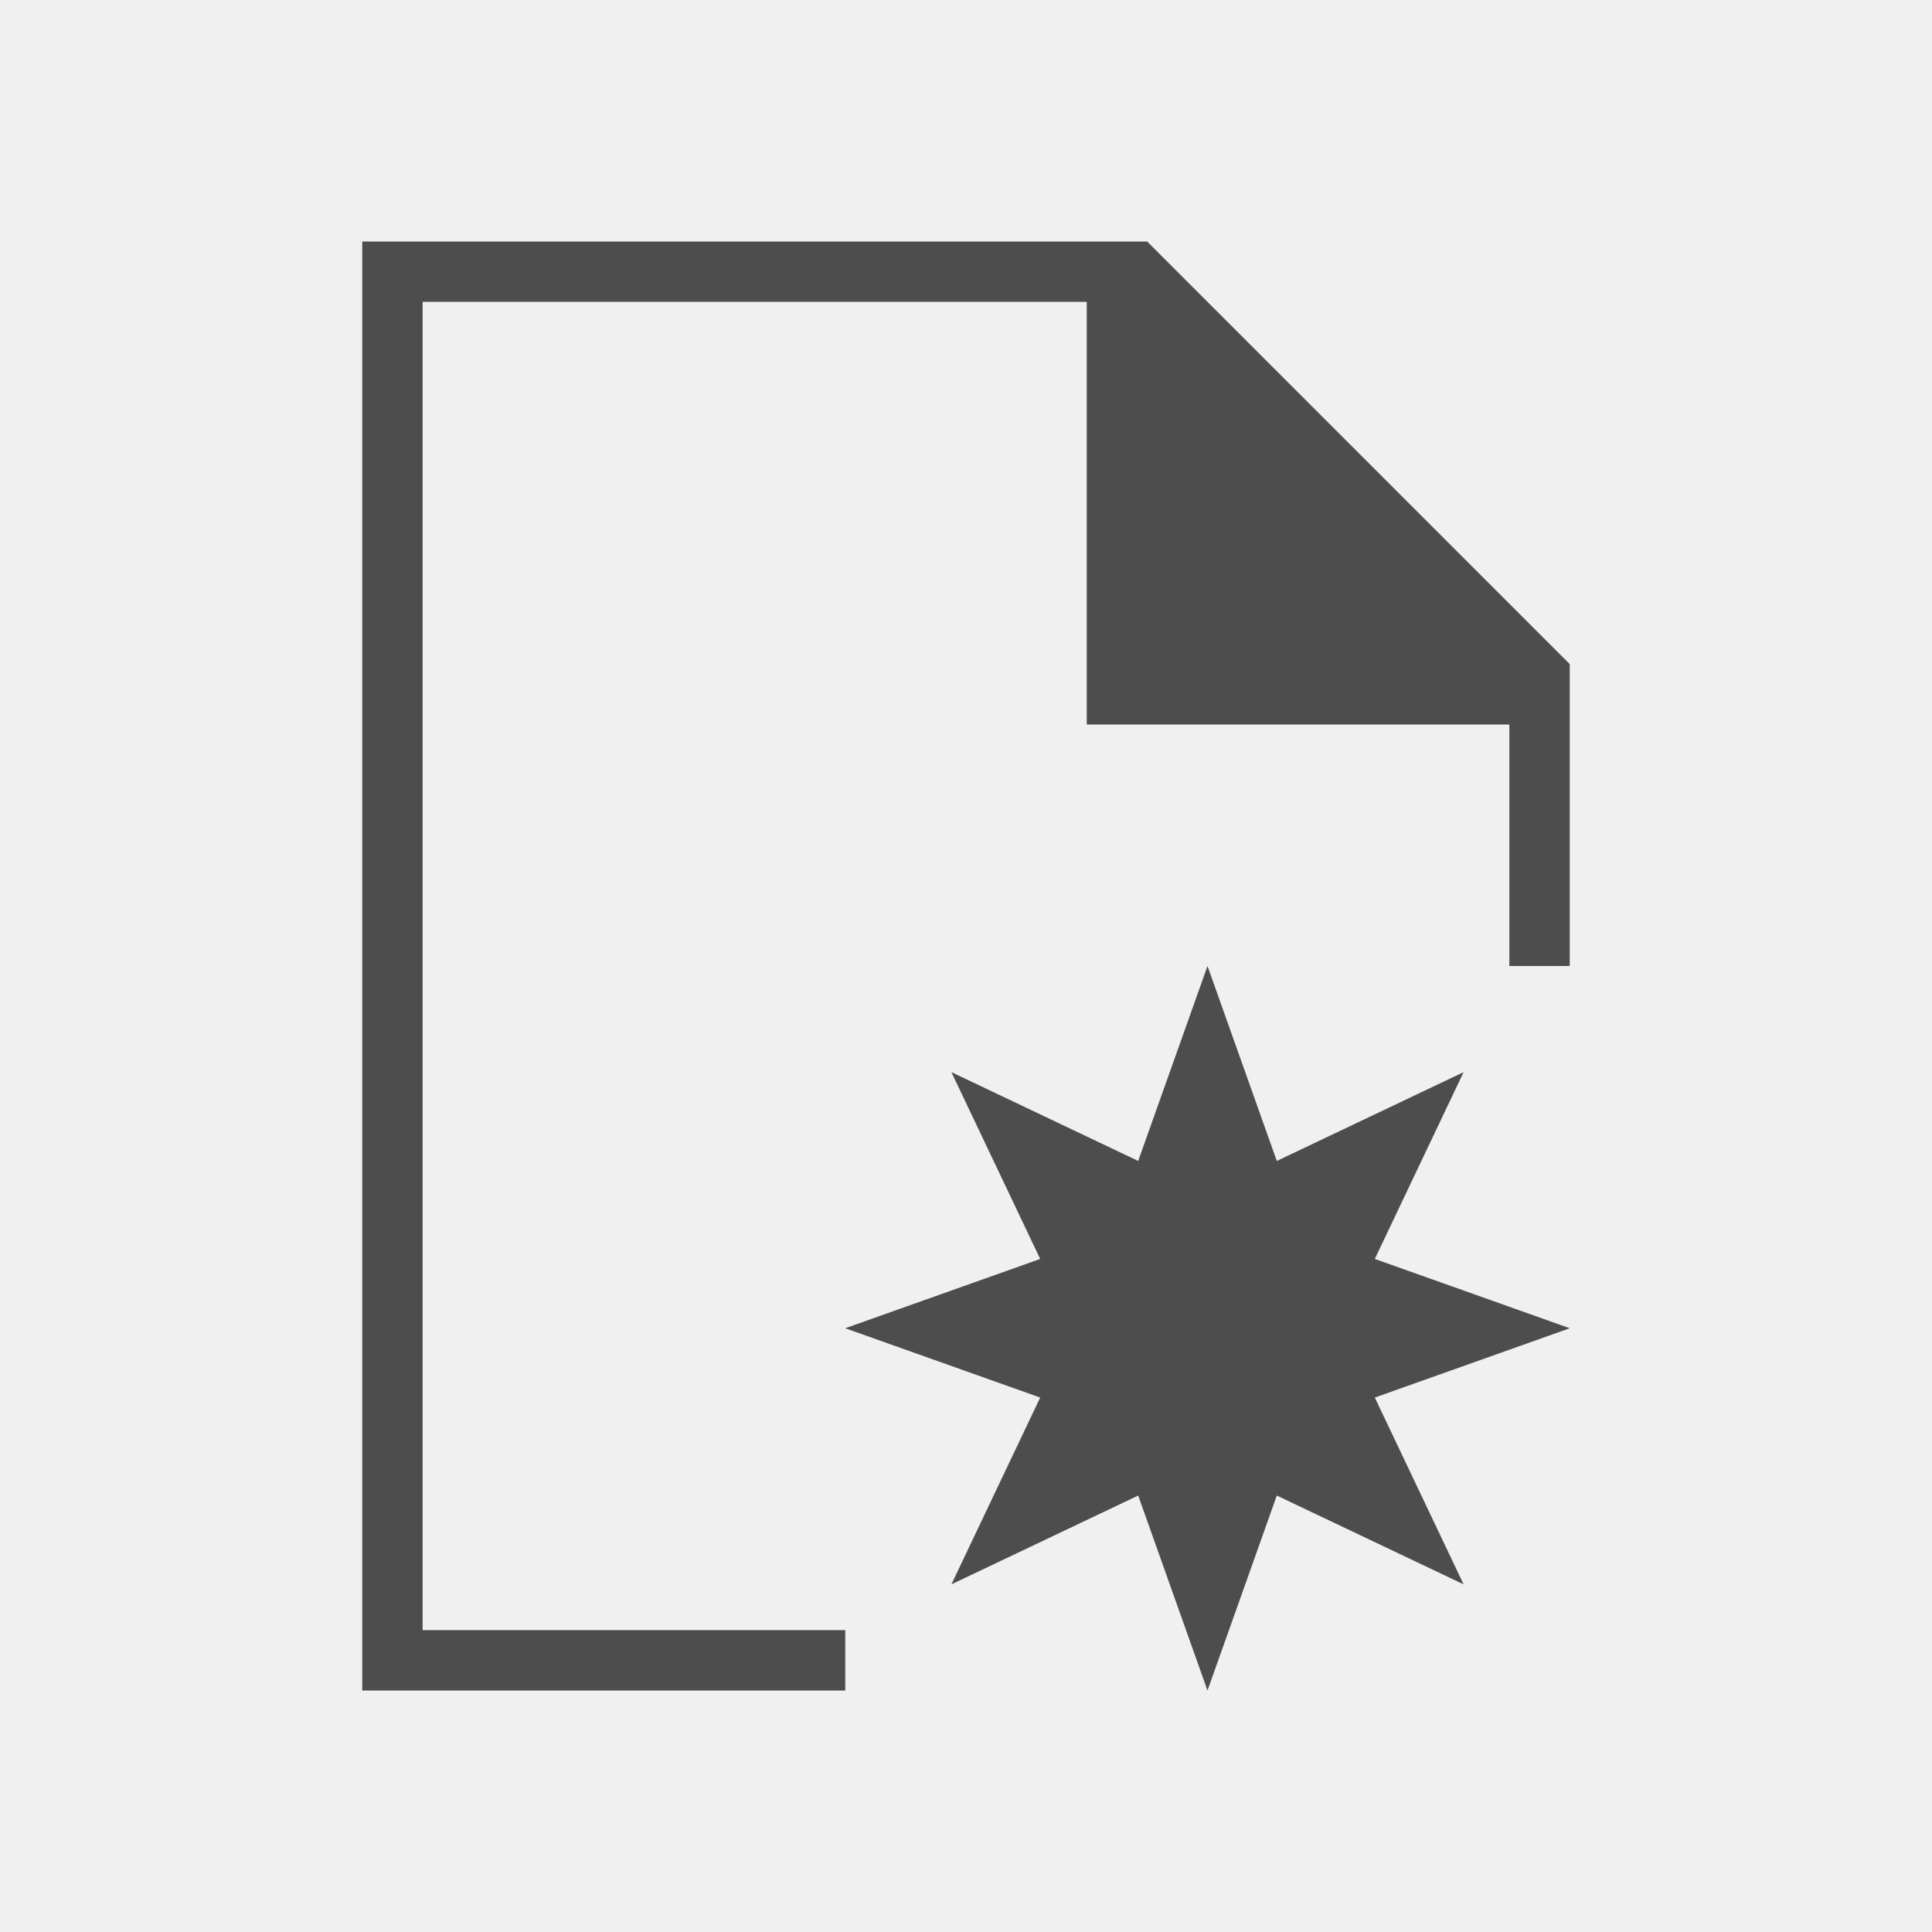
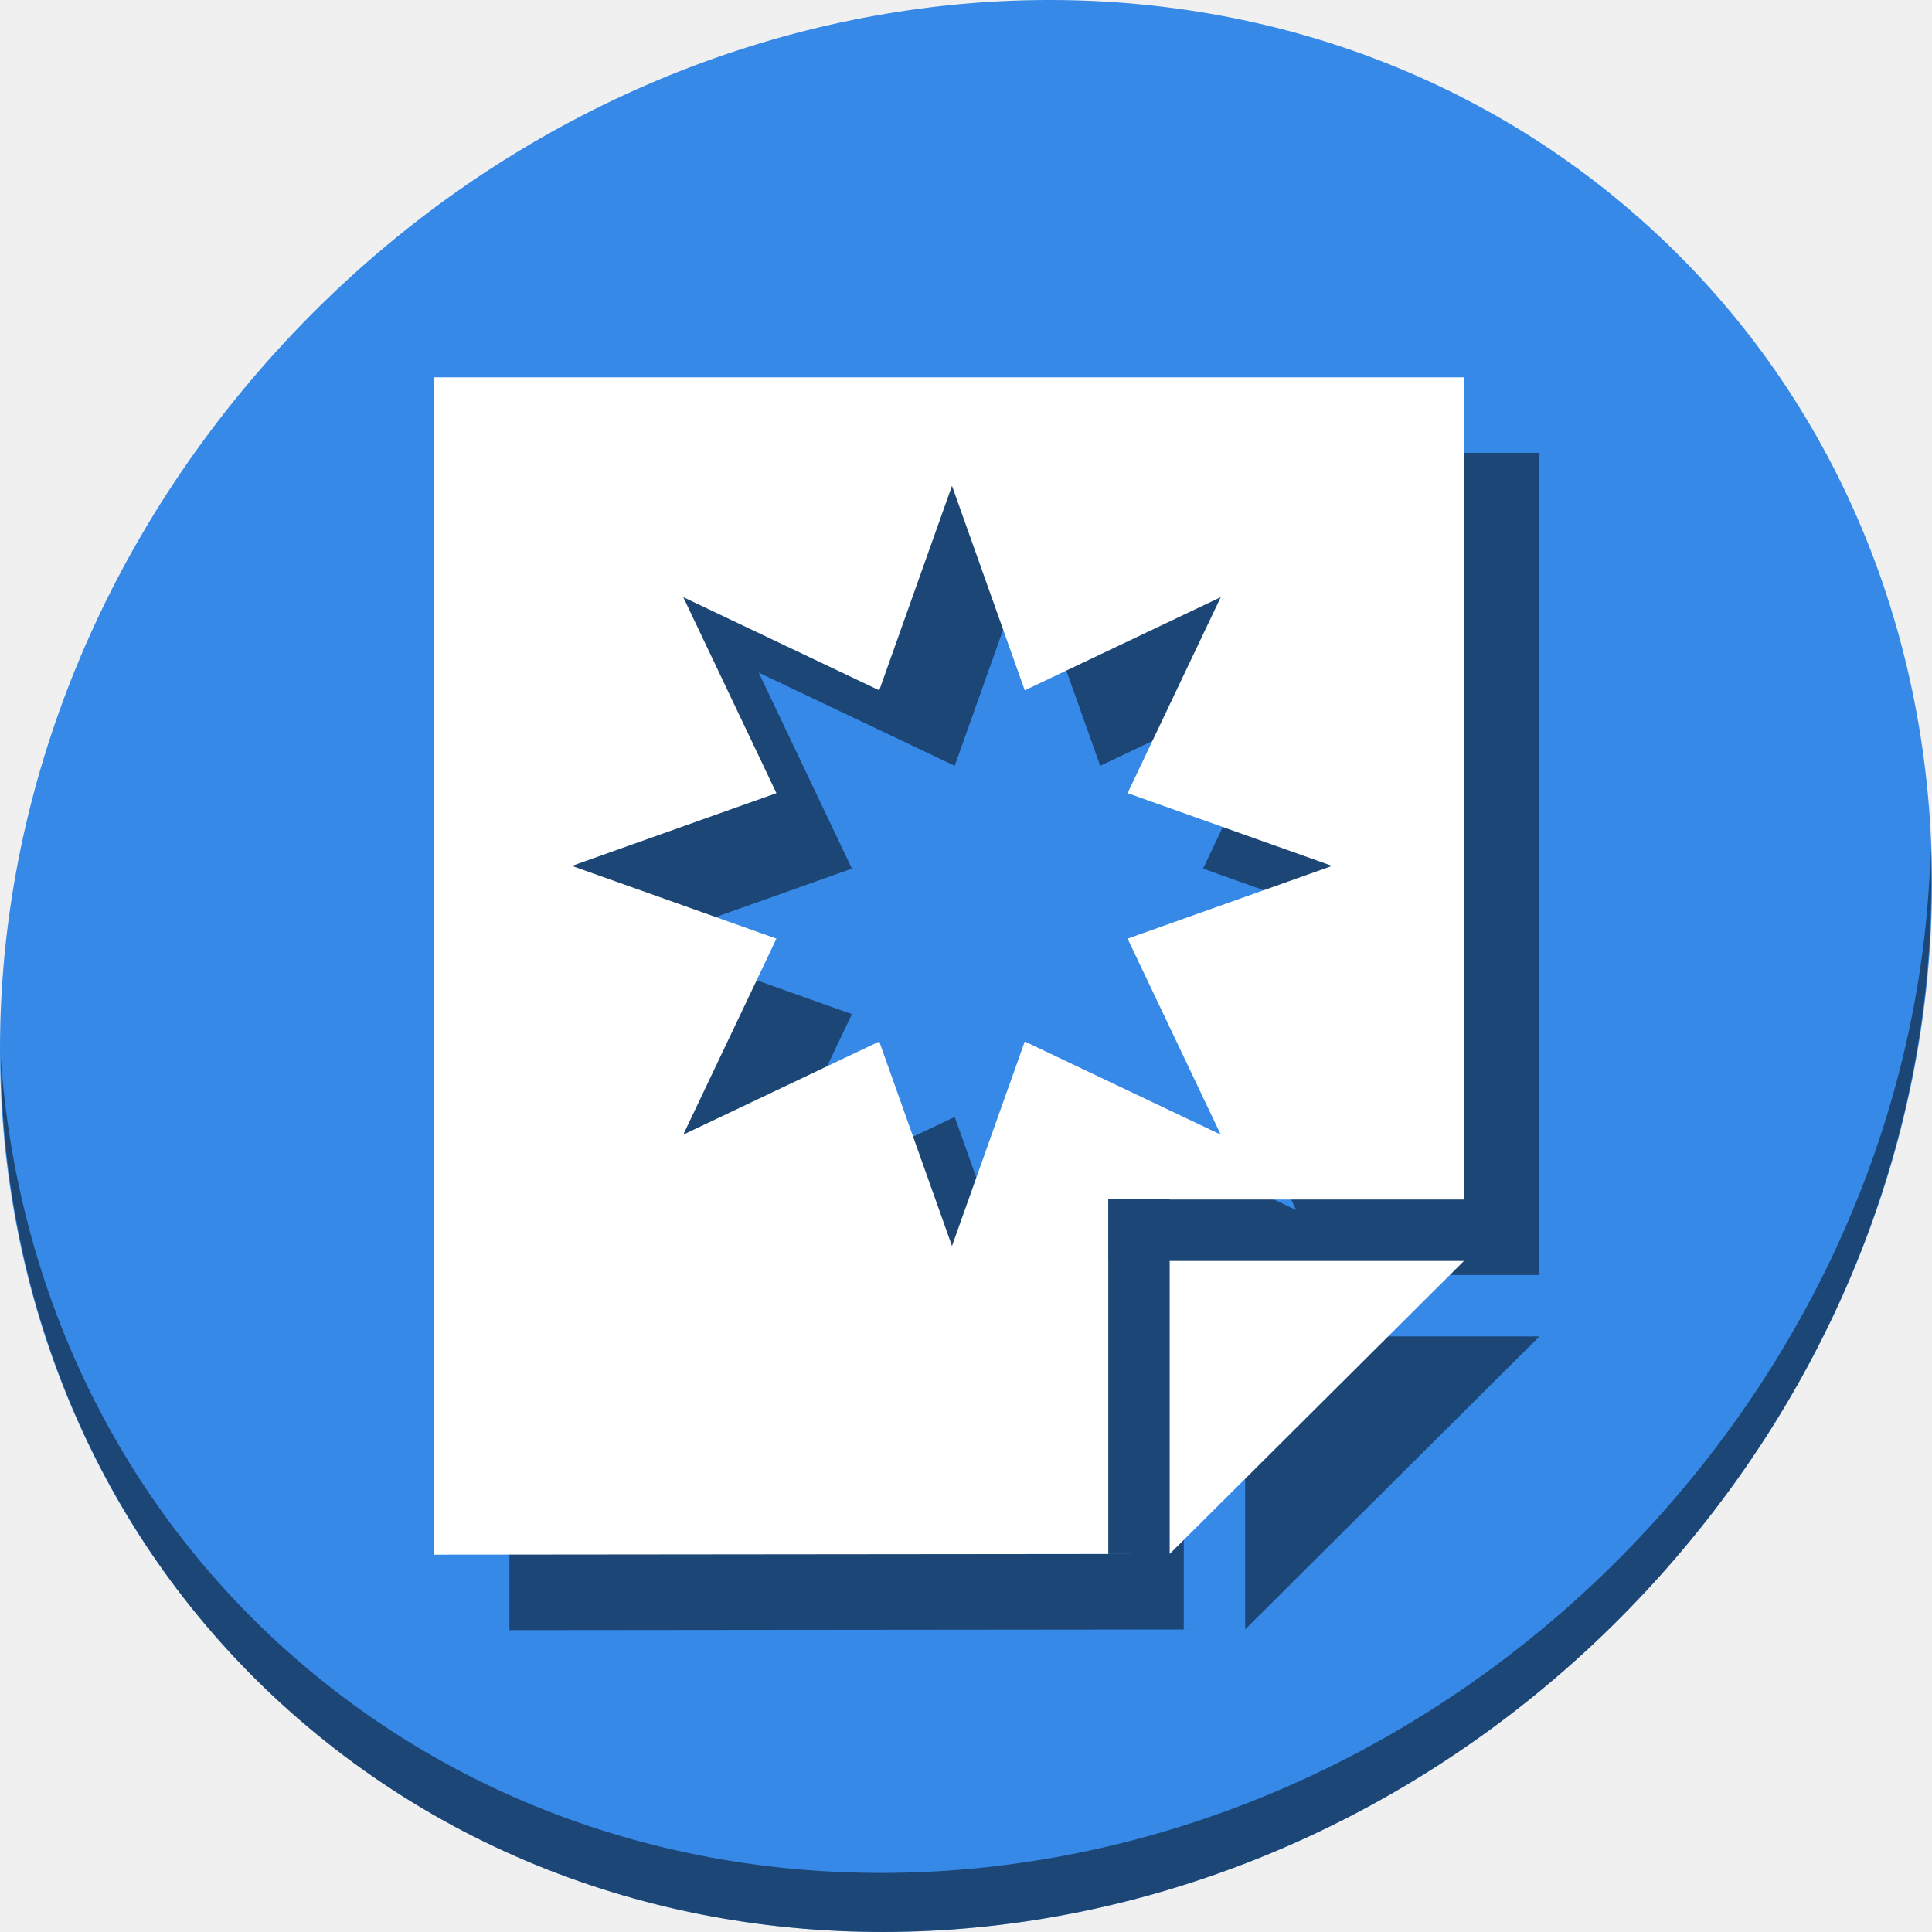
- <svg xmlns="http://www.w3.org/2000/svg" viewBox="0 0 32 32">
+ <svg xmlns="http://www.w3.org/2000/svg" viewBox="0 0 64 64" version="1.1" id="svg5" width="64" height="64">
  <defs id="defs3051">
    <style type="text/css" id="current-color-scheme">
      .ColorScheme-Text {
        color:#4d4d4d;
      }
      </style>
  </defs>
-   <path style="fill:currentColor;fill-opacity:1;stroke:none" d="M 6 4 L 6 28 L 14 28 L 14 27 L 7 27 L 7 5 L 18 5 L 18 12 L 25 12 L 25 16 L 26 16 L 26 11 L 19 4 L 18 4 L 6 4 z M 20 16 L 18.852 19.229 L 15.758 17.758 L 17.229 20.852 L 14 22 L 17.229 23.148 L 15.758 26.242 L 18.852 24.771 L 20 28 L 21.148 24.771 L 24.242 26.242 L 22.771 23.148 L 26 22 L 22.771 20.852 L 24.242 17.758 L 21.148 19.229 L 20 16 z " id="path8" class="ColorScheme-Text" />
+   <g id="g851" transform="matrix(0.125,0,0,0.125,6.1868113e-8,60)">
+     <path style="fill:#3689e6;fill-opacity:1;stroke-width:11.11" d="m 432.913,-423.526 c 102.193,88.575 105.827,249.7 8.117,359.899 C 343.32,46.572 181.28,64.101 79.087,-24.474 -23.106,-113.049 -26.74,-274.174 70.97,-384.373 168.68,-494.572 330.72,-512.101 432.913,-423.526 Z" id="path27-5" />
+     <path style="opacity:1;fill:#000000;fill-opacity:0.49;stroke-width:11.11" d="m 511.636,-255.096 c -1.551,61.312 -25.161,124.155 -70.966,175.814 C 342.959,30.917 180.919,48.446 78.726,-40.129 30.827,-81.644 4.497,-139.077 0.194,-199.771 0.799,-133.415 27.117,-69.518 79.079,-24.481 181.272,64.094 343.32,46.556 441.022,-63.634 490.727,-119.692 514.027,-188.925 511.636,-255.096 Z" id="path51-6" />
+     <path style="fill:#000000;fill-opacity:0.49;stroke:none;stroke-width:1px;stroke-linecap:butt;stroke-linejoin:miter;stroke-opacity:1" d="m 135,-360 v 312 l 194.977,-0.191 h -16.271 v -77.648 h -0.01 v -16.271 h 0.01 v -0.047 h 16.271 v 0.047 H 407.967 L 407.971,-360 Z m 194.977,311.809 77.99,-77.648 h -77.99 z m -57.688,-283.063 19.281,54.199 51.938,-24.689 -24.689,51.938 54.199,19.281 -54.199,19.279 24.689,51.938 -51.938,-24.689 -19.281,54.199 -19.279,-54.199 -51.938,24.689 24.689,-51.938 -54.201,-19.279 54.201,-19.281 -24.689,-51.938 51.938,24.689 z" id="path845" />
+     <path id="path39" d="m 115,-380 v 312 l 194.977,-0.191 h -16.271 v -77.648 h -0.01 v -16.271 h 0.01 v -0.047 h 16.271 v 0.047 H 387.967 L 387.971,-380 Z m 194.977,311.809 77.99,-77.648 h -77.99 z m -57.688,-283.063 19.281,54.199 51.938,-24.689 -24.689,51.938 54.199,19.281 -54.199,19.279 24.689,51.938 -51.938,-24.689 -19.281,54.199 -19.279,-54.199 -51.938,24.689 24.689,-51.938 -54.201,-19.279 54.201,-19.281 -24.689,-51.938 51.938,24.689 z" style="fill:#ffffff;stroke:none;stroke-width:1px;stroke-linecap:butt;stroke-linejoin:miter;stroke-opacity:1" />
+   </g>
</svg>
